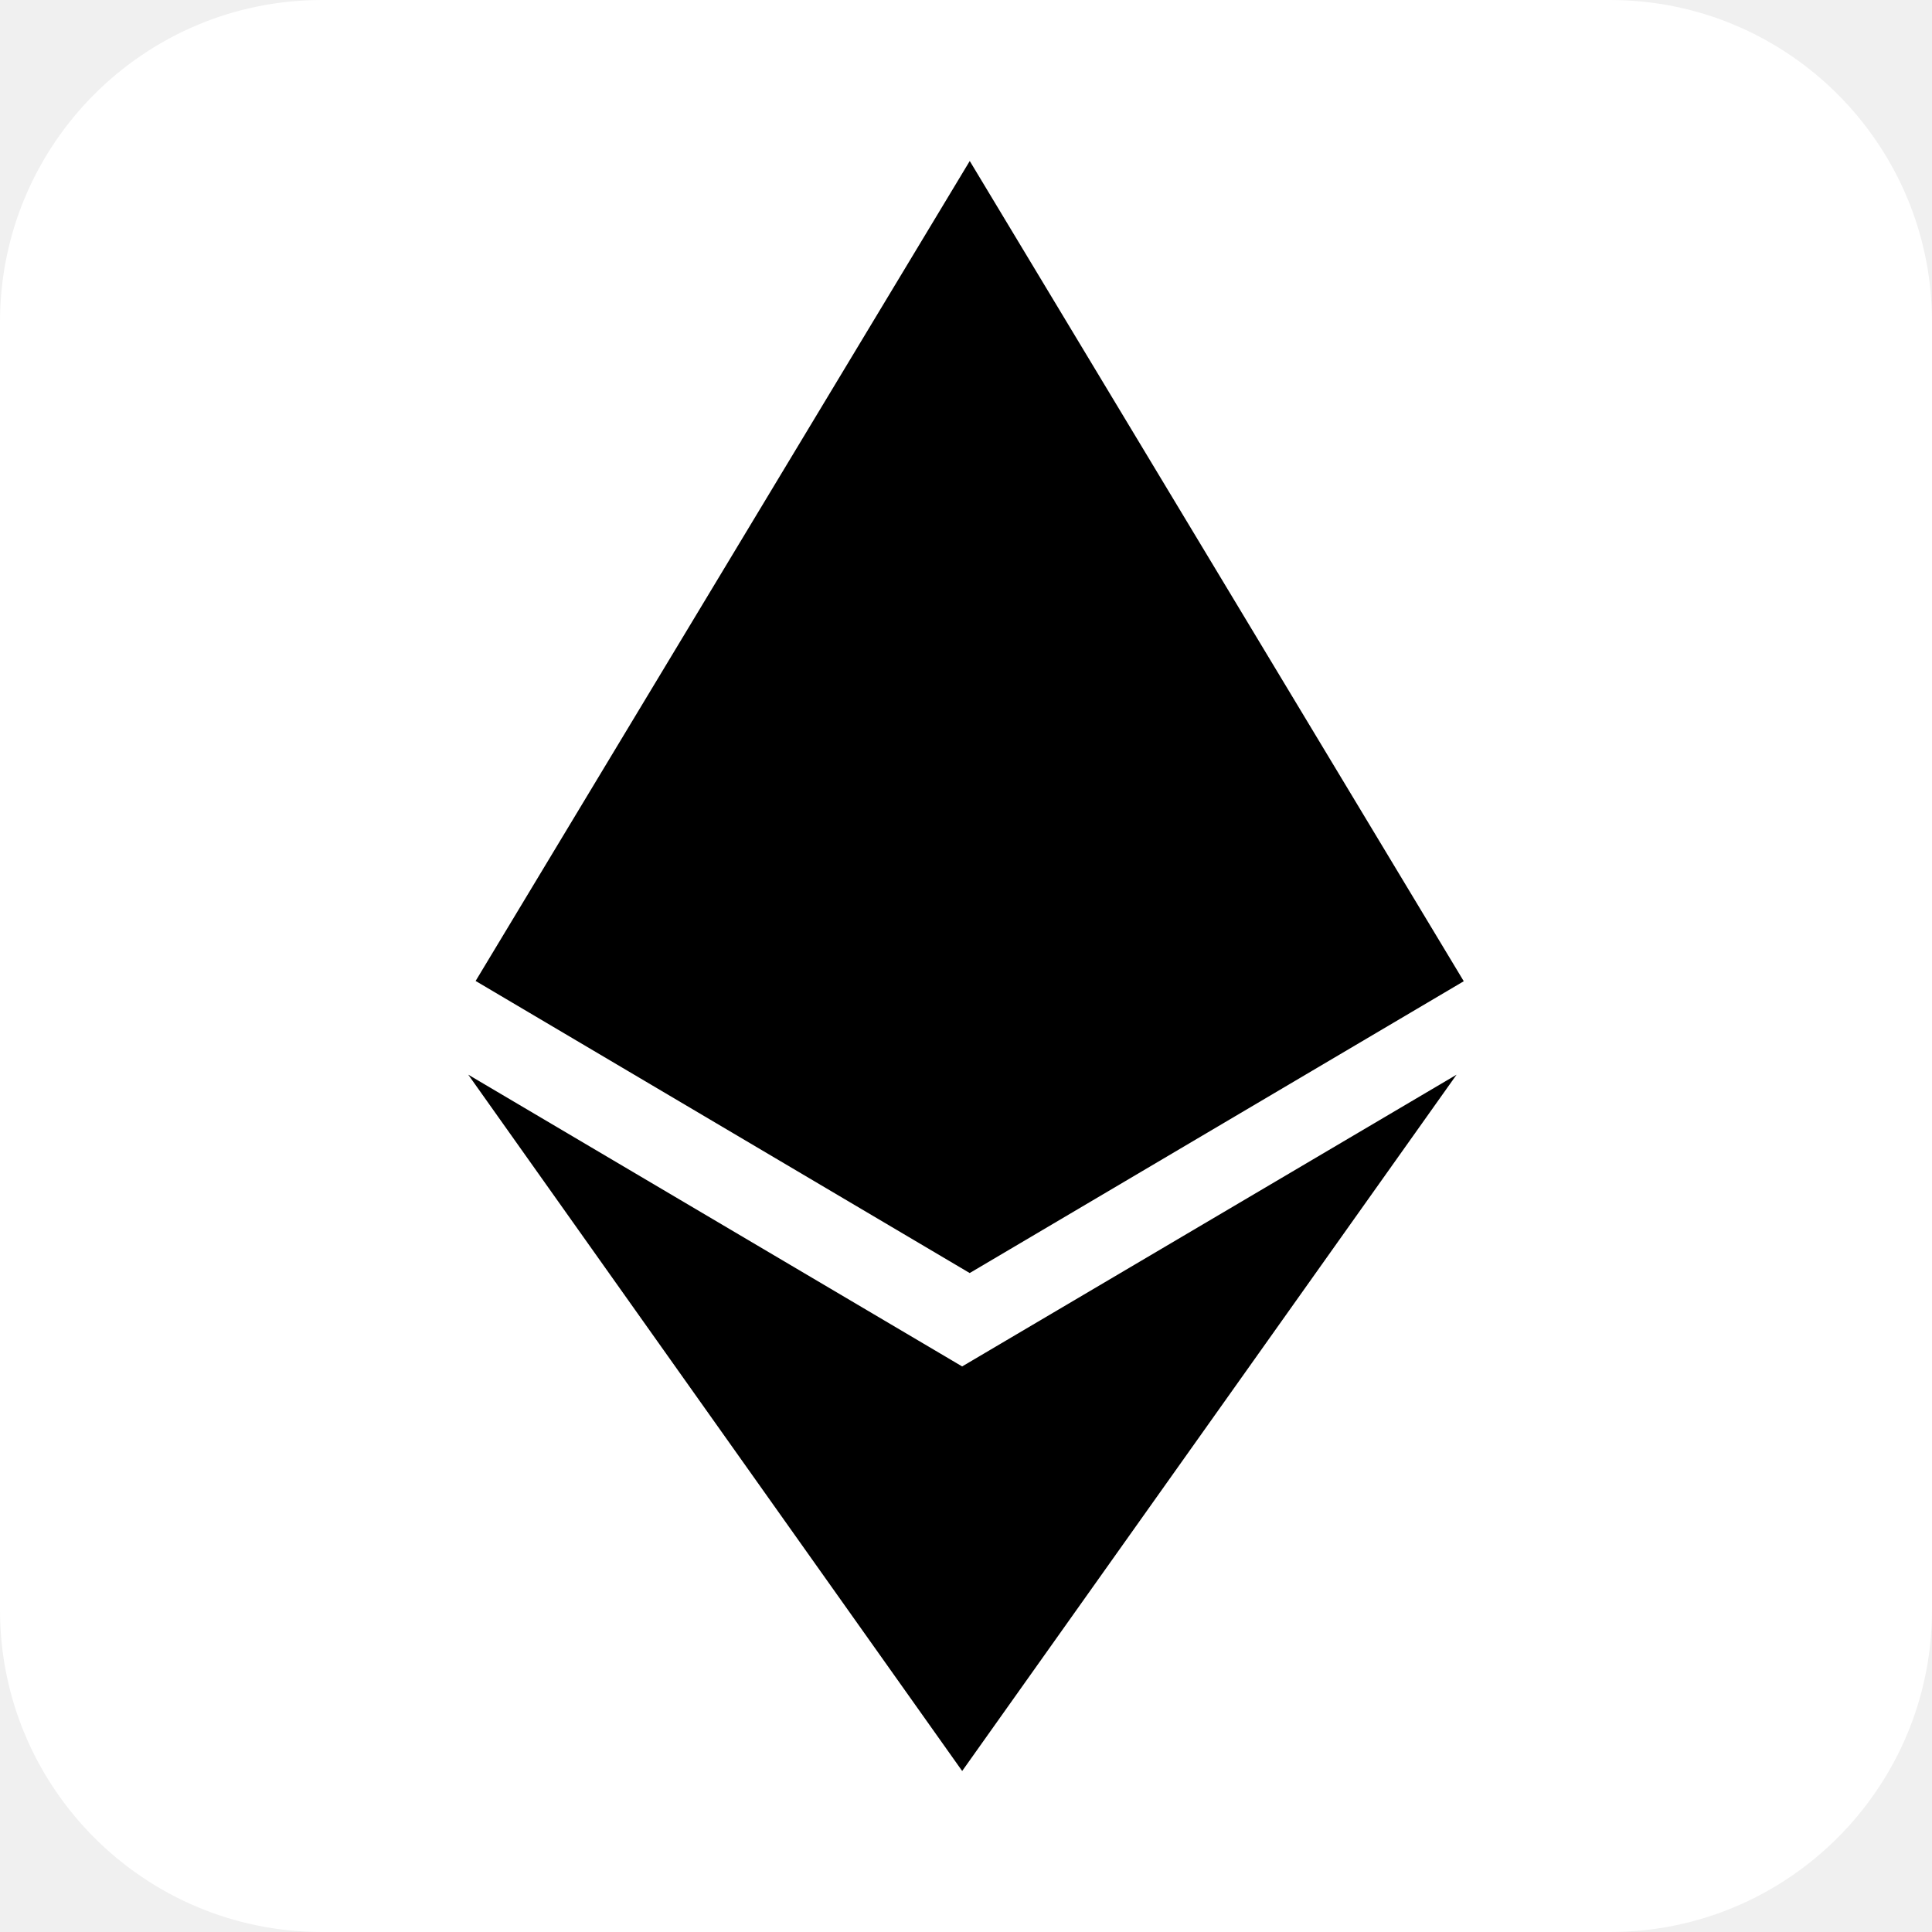
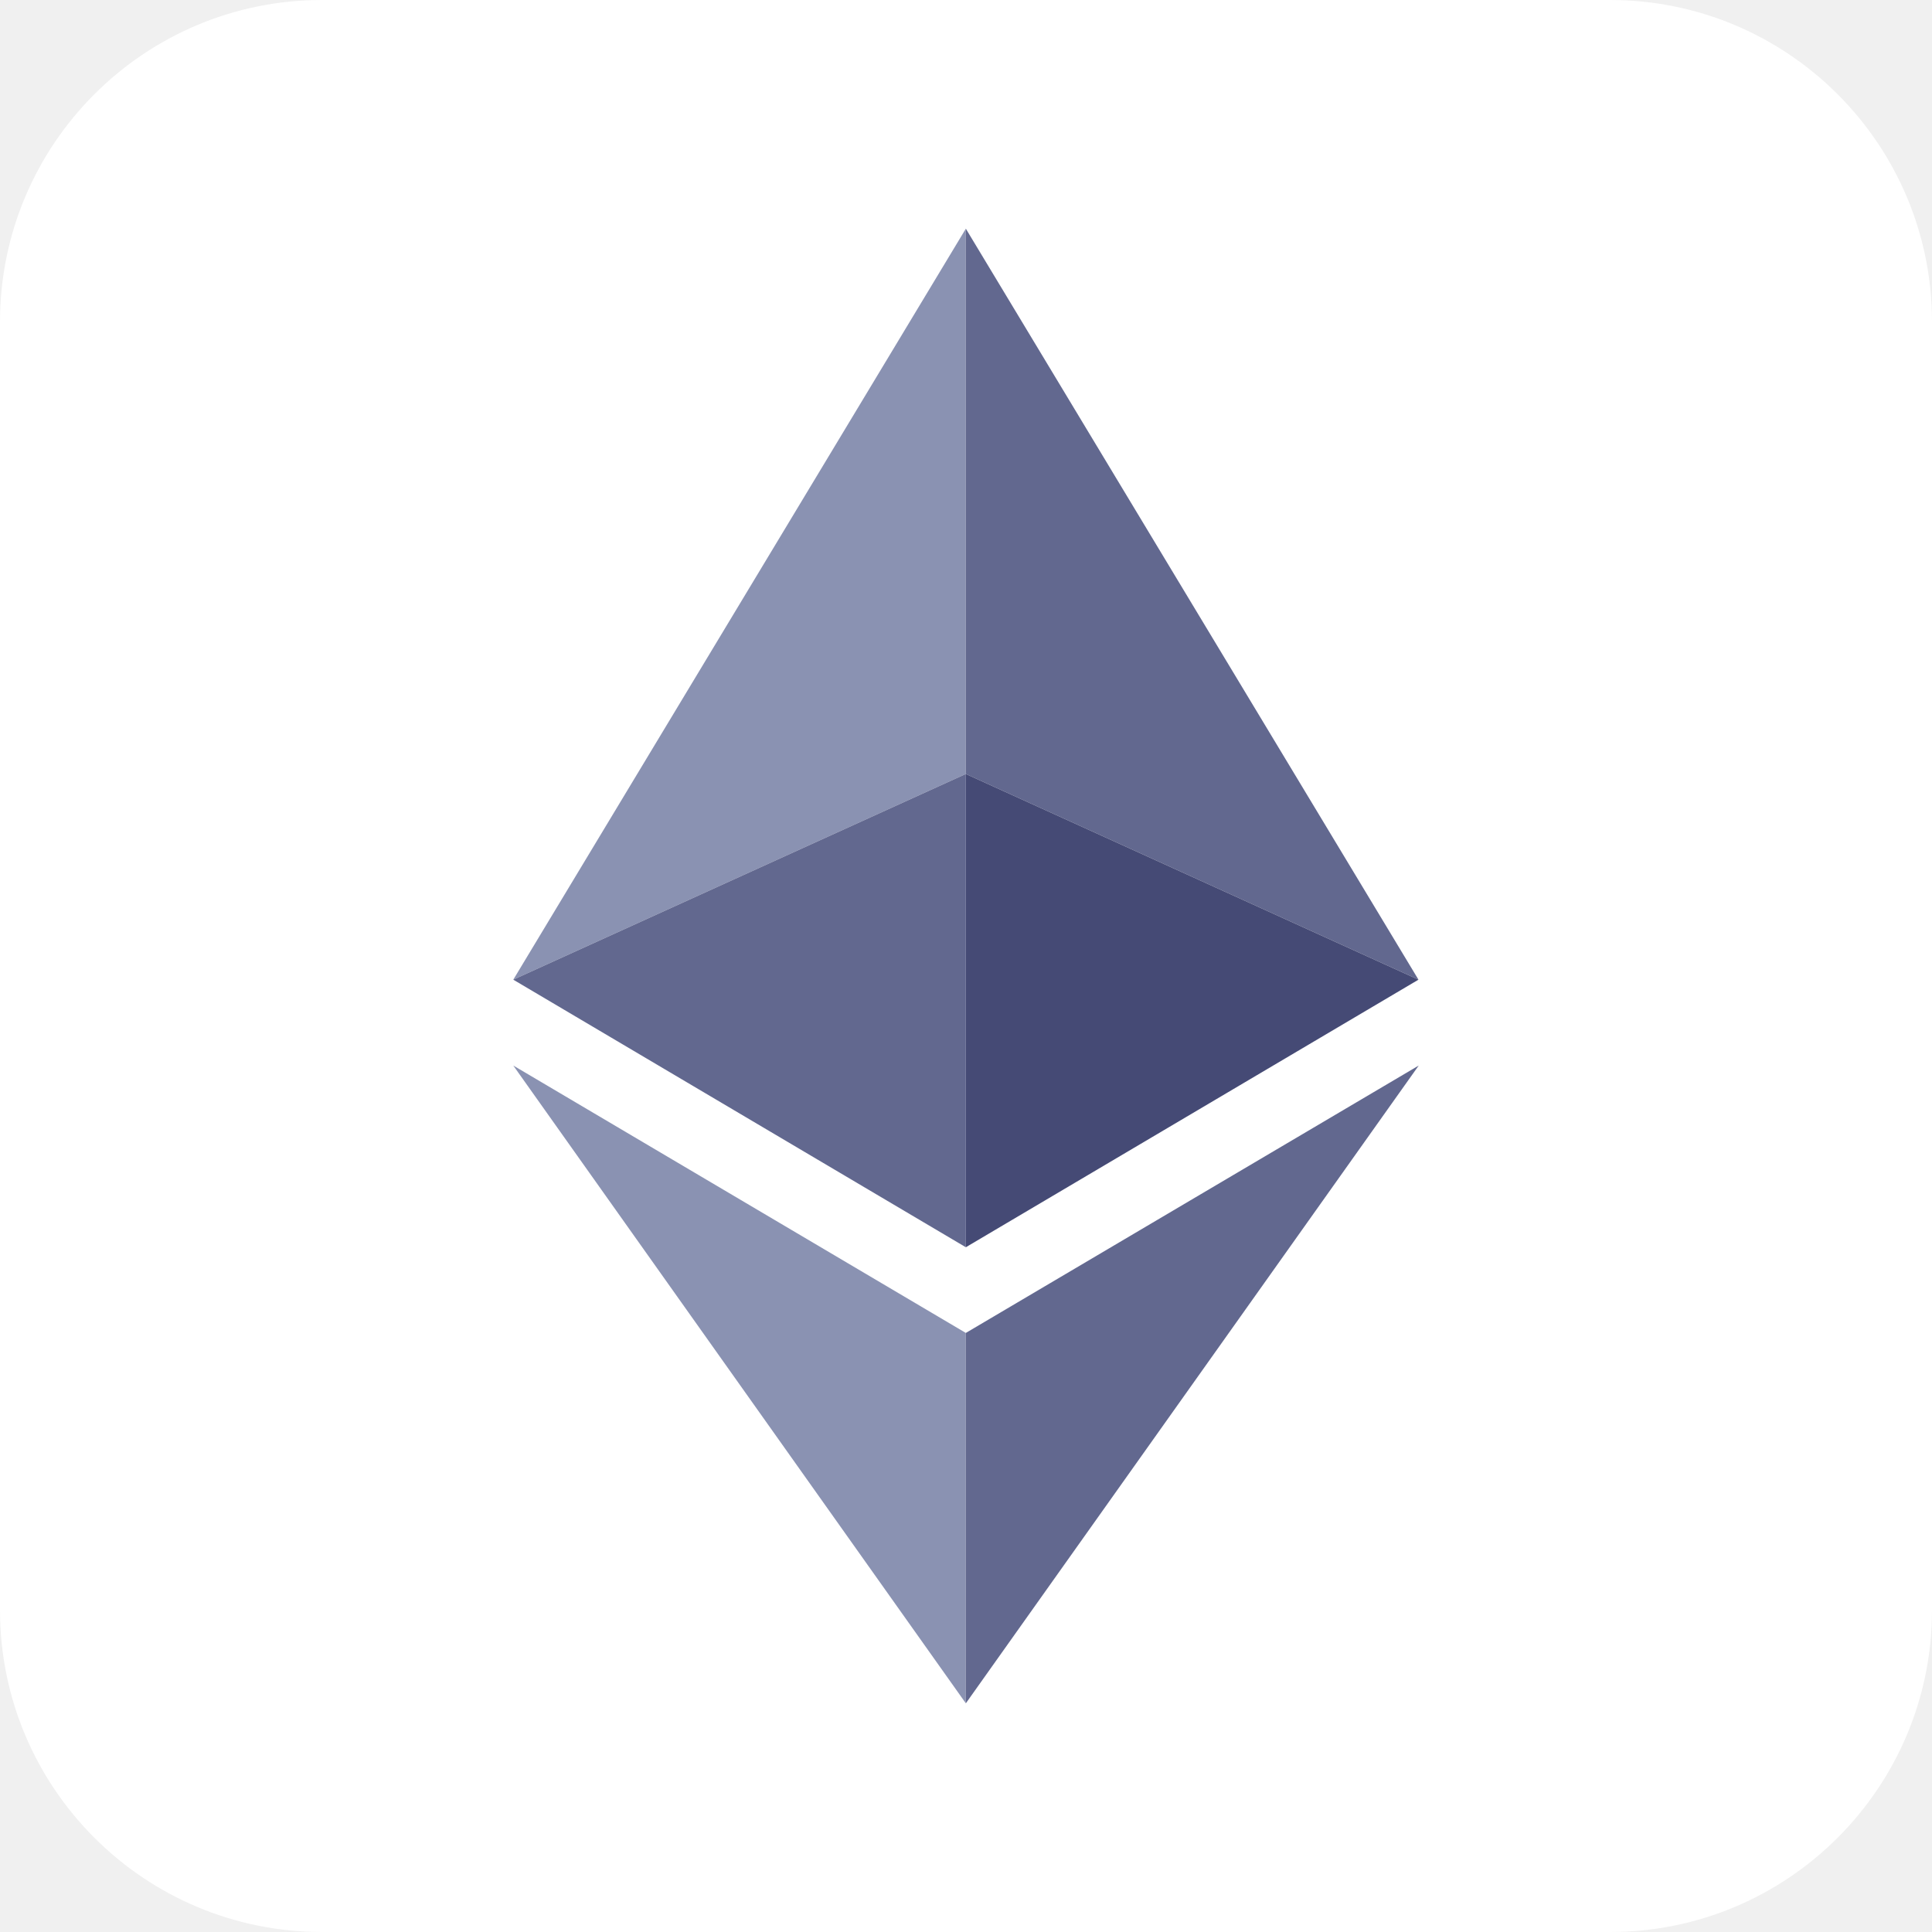
<svg xmlns="http://www.w3.org/2000/svg" viewBox="0 0 48 48" role="img" aria-label="Ethereum">
  <rect width="48" height="48" rx="8" fill="#fff" />
-   <g transform="translate(24 24) scale(1.666667) translate(-12.000 -12.000)">
-     <svg viewBox="0 0 24.0 24.0" width="24.0" height="24.0" overflow="visible">
-       <path d="M11.944 17.97L4.58 13.62 11.943 24l7.37-10.38-7.372 4.35h.003zM12.056 0L4.69 12.223l7.365 4.354 7.365-4.35L12.056 0z" />
+   <g transform="translate(24 24) scale(0.020833) translate(-960.000 -960.000)">
+     <svg viewBox="0 0 1920.0 1920.0" width="1920.0" height="1920.0" overflow="visible">
+       <path d="m959.8 80.7-539.7 895.6 539.7-245.3z" fill="#8a92b2" />
+       <path d="m959.8 731-539.7 245.3 539.7 319.1z" fill="#62688f" />
+       <path d="m1499.6 976.3-539.8-895.6v650.3z" fill="#62688f" />
+       <path d="m959.8 1295.4 539.8-319.1-539.8-245.3z" fill="#454a75" />
+       <path d="m420.1 1078.7 539.7 760.6v-441.7z" fill="#8a92b2" />
+       <path d="m959.8 1397.6v441.7l540.1-760.6z" fill="#62688f" />
    </svg>
  </g>
</svg>
